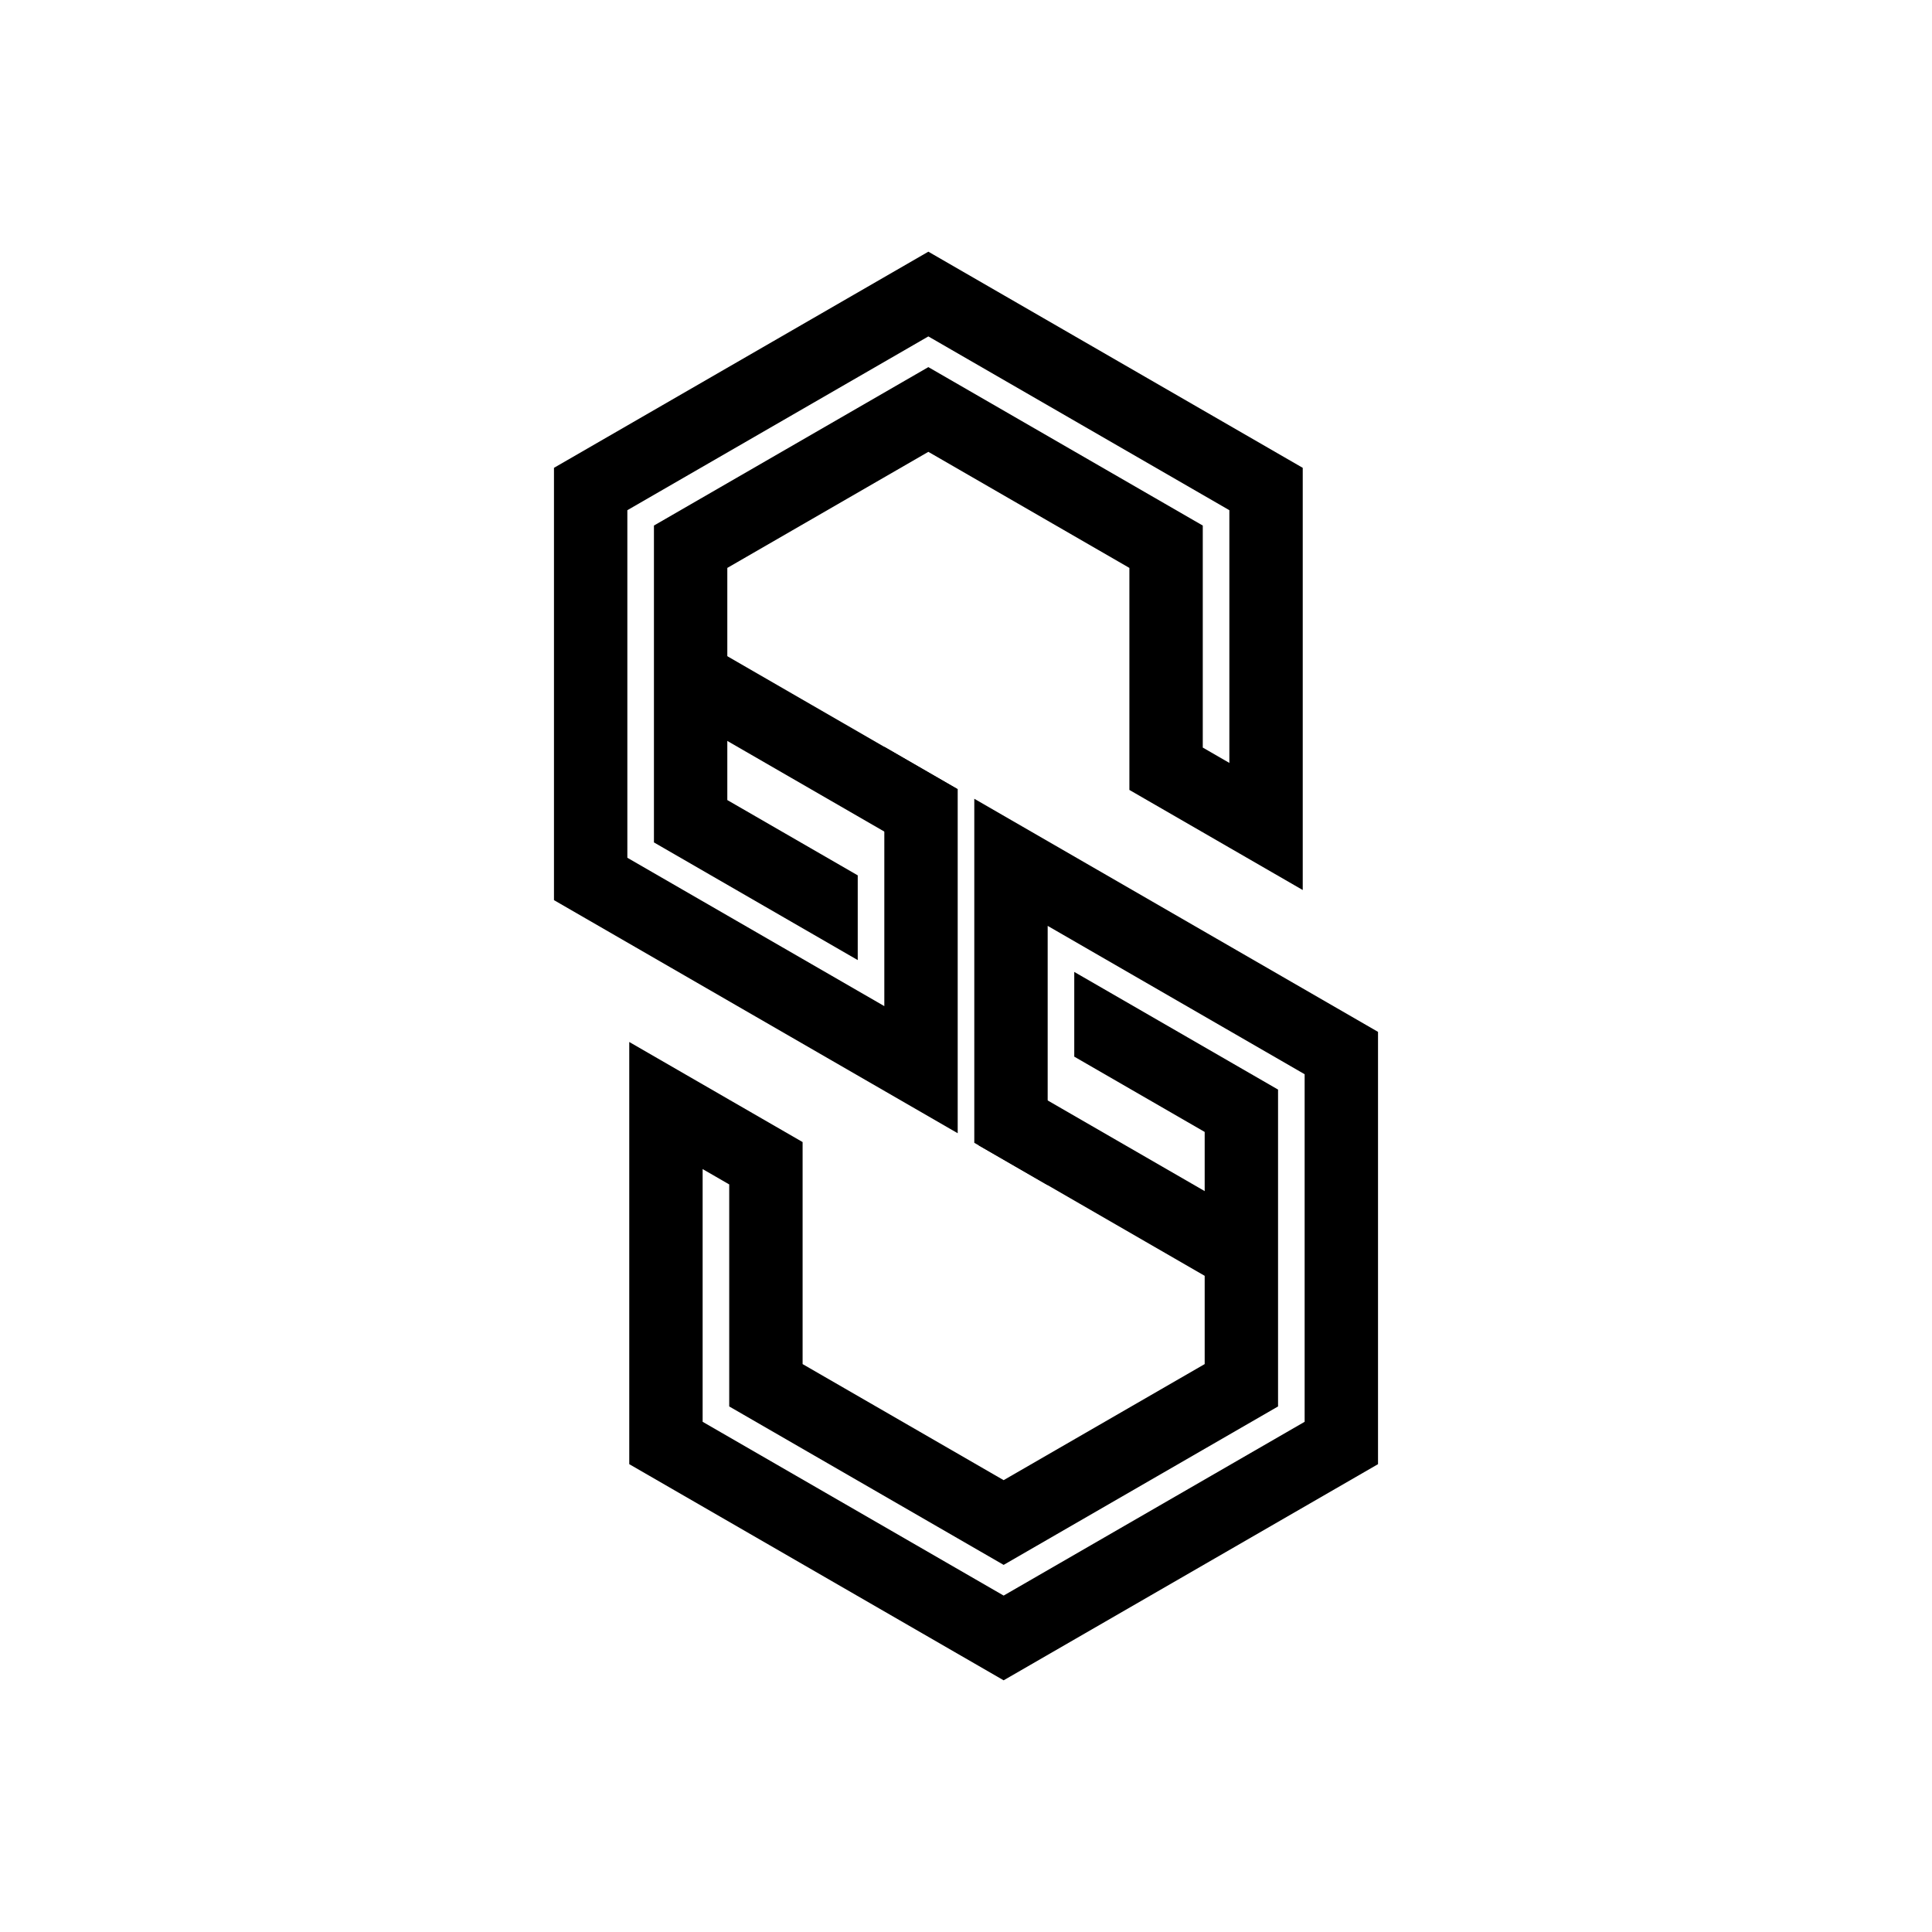
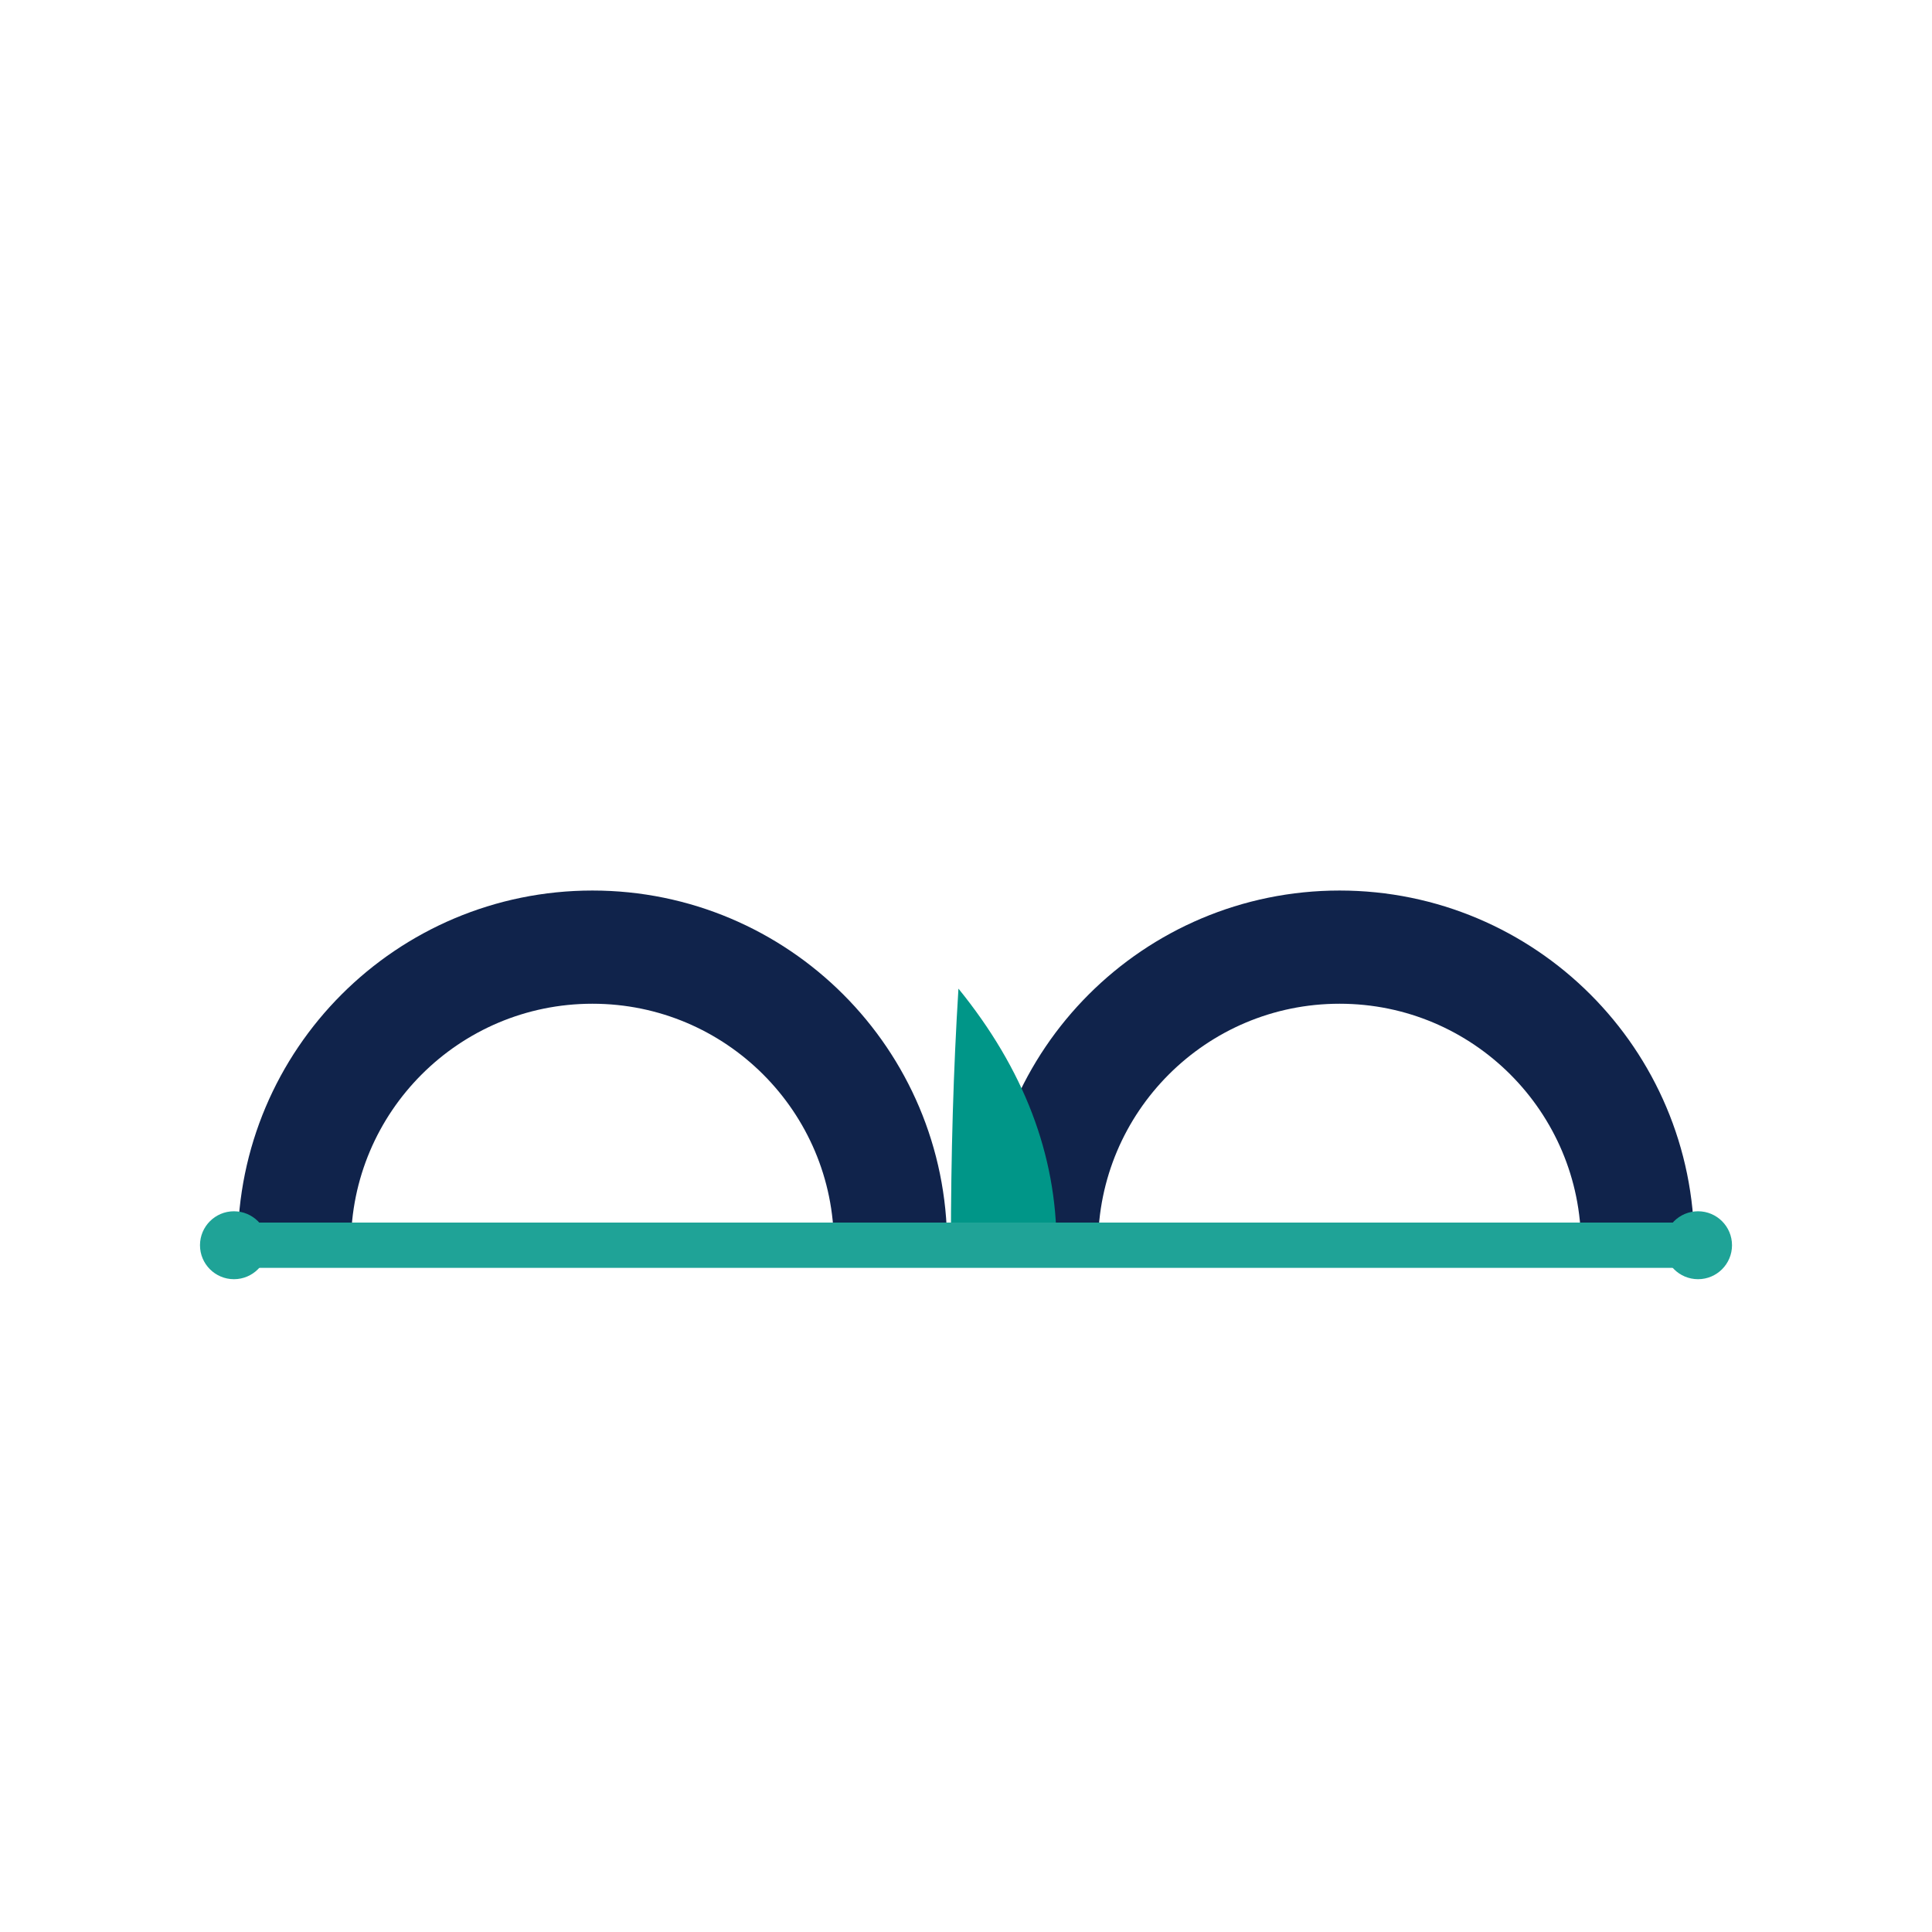
- <svg xmlns="http://www.w3.org/2000/svg" version="1.1" id="Layer_1" x="0px" y="0px" viewBox="0 0 4000 4000" style="enable-background:new 0 0 4000 4000;" xml:space="preserve">
-   <g>
-     <rect y="0" style="fill-rule:evenodd;clip-rule:evenodd;fill:#FFFFFF;" width="4000" height="4000" />
-     <rect x="1602.869" y="1238.978" transform="matrix(0.5 -0.866 0.866 0.5 -499.5781 2226.972)" style="fill-rule:evenodd;clip-rule:evenodd;" width="151.922" height="614.313" />
-     <polygon style="fill-rule:evenodd;clip-rule:evenodd;" points="2545.25,1754.966 2624.891,1629.066 2545.25,1579.529    2490.211,1547.749 2448.107,1603.199 2490.211,1723.189  " />
-     <path style="fill-rule:evenodd;clip-rule:evenodd;" d="M2338.284,1175.801L1922.059,935.49l-416.235,240.312v480.628   l270.024,155.897v175.422l-421.936-243.615v-656.031c189.386-109.342,378.764-218.687,568.147-328.028l568.151,328.028v635.088   l-151.927-87.713V1175.801z" />
-     <path style="fill-rule:evenodd;clip-rule:evenodd;" d="M2545.25,1056.311v148.187v376.378v174.09l151.933,87.719v-0.005v-174.08   V968.598l-775.124-447.515l-775.116,447.515v719.603v175.437l835.876,482.593c0-237.445-0.01-474.826-0.01-712.303l-151.917-87.713   c-0.006,178.955-0.006,357.906-0.006,536.861l-532.017-307.161l-0.012-719.603l623.201-359.791L2545.25,1056.311z" />
-     <polygon style="fill-rule:evenodd;clip-rule:evenodd;" points="1454.74,2245.029 1375.095,2370.929 1454.74,2420.466    1509.777,2452.246 1551.877,2396.796 1509.777,2276.806  " />
-     <path style="fill-rule:evenodd;clip-rule:evenodd;" d="M1661.706,2824.194l416.225,240.312l416.235-240.312v-480.628   l-270.03-155.895v-175.423l421.942,243.615v656.031c-189.386,109.342-378.764,218.688-568.147,328.03l-568.154-328.03v-635.088   l151.929,87.713V2824.194z" />
-     <path style="fill-rule:evenodd;clip-rule:evenodd;" d="M1454.74,2943.684v-148.185v-376.38v-174.09l-151.935-87.718v0.005v174.08   v700.001l775.126,447.515l775.114-447.515v-719.603v-175.437l-835.874-482.593c0,237.445,0.006,474.826,0.006,712.305   l151.92,87.713c0.006-178.957,0.006-357.908,0.006-536.863l532.015,307.162l0.01,719.603l-623.197,359.792L1454.74,2943.684z" />
-     <polygon style="fill-rule:evenodd;clip-rule:evenodd;" points="2026.478,2371.444 2558.493,2678.602 2634.451,2547.037    2102.446,2239.874  " />
+ <svg xmlns="http://www.w3.org/2000/svg" viewBox="0 0 512 512" role="img" aria-label="KaySetu">
+   <rect width="512" height="512" fill="#ffffff" />
+   <g fill="none" stroke="#10234B" stroke-width="30">
+     <path d="M78 330 A79 79 0 0 1 236 330" />
+     <path d="M276 330 A79 79 0 0 1 434 330" />
  </g>
+   <path d="M254 262 q26 32 26 68 h-28 q0-36 2-68 z" fill="#009688" />
+   <line x1="62" y1="330" x2="450" y2="330" stroke="#1FA397" stroke-width="12" stroke-linecap="round" />
+   <circle cx="62" cy="330" r="9" fill="#1FA397" />
+   <circle cx="450" cy="330" r="9" fill="#1FA397" />
</svg>
